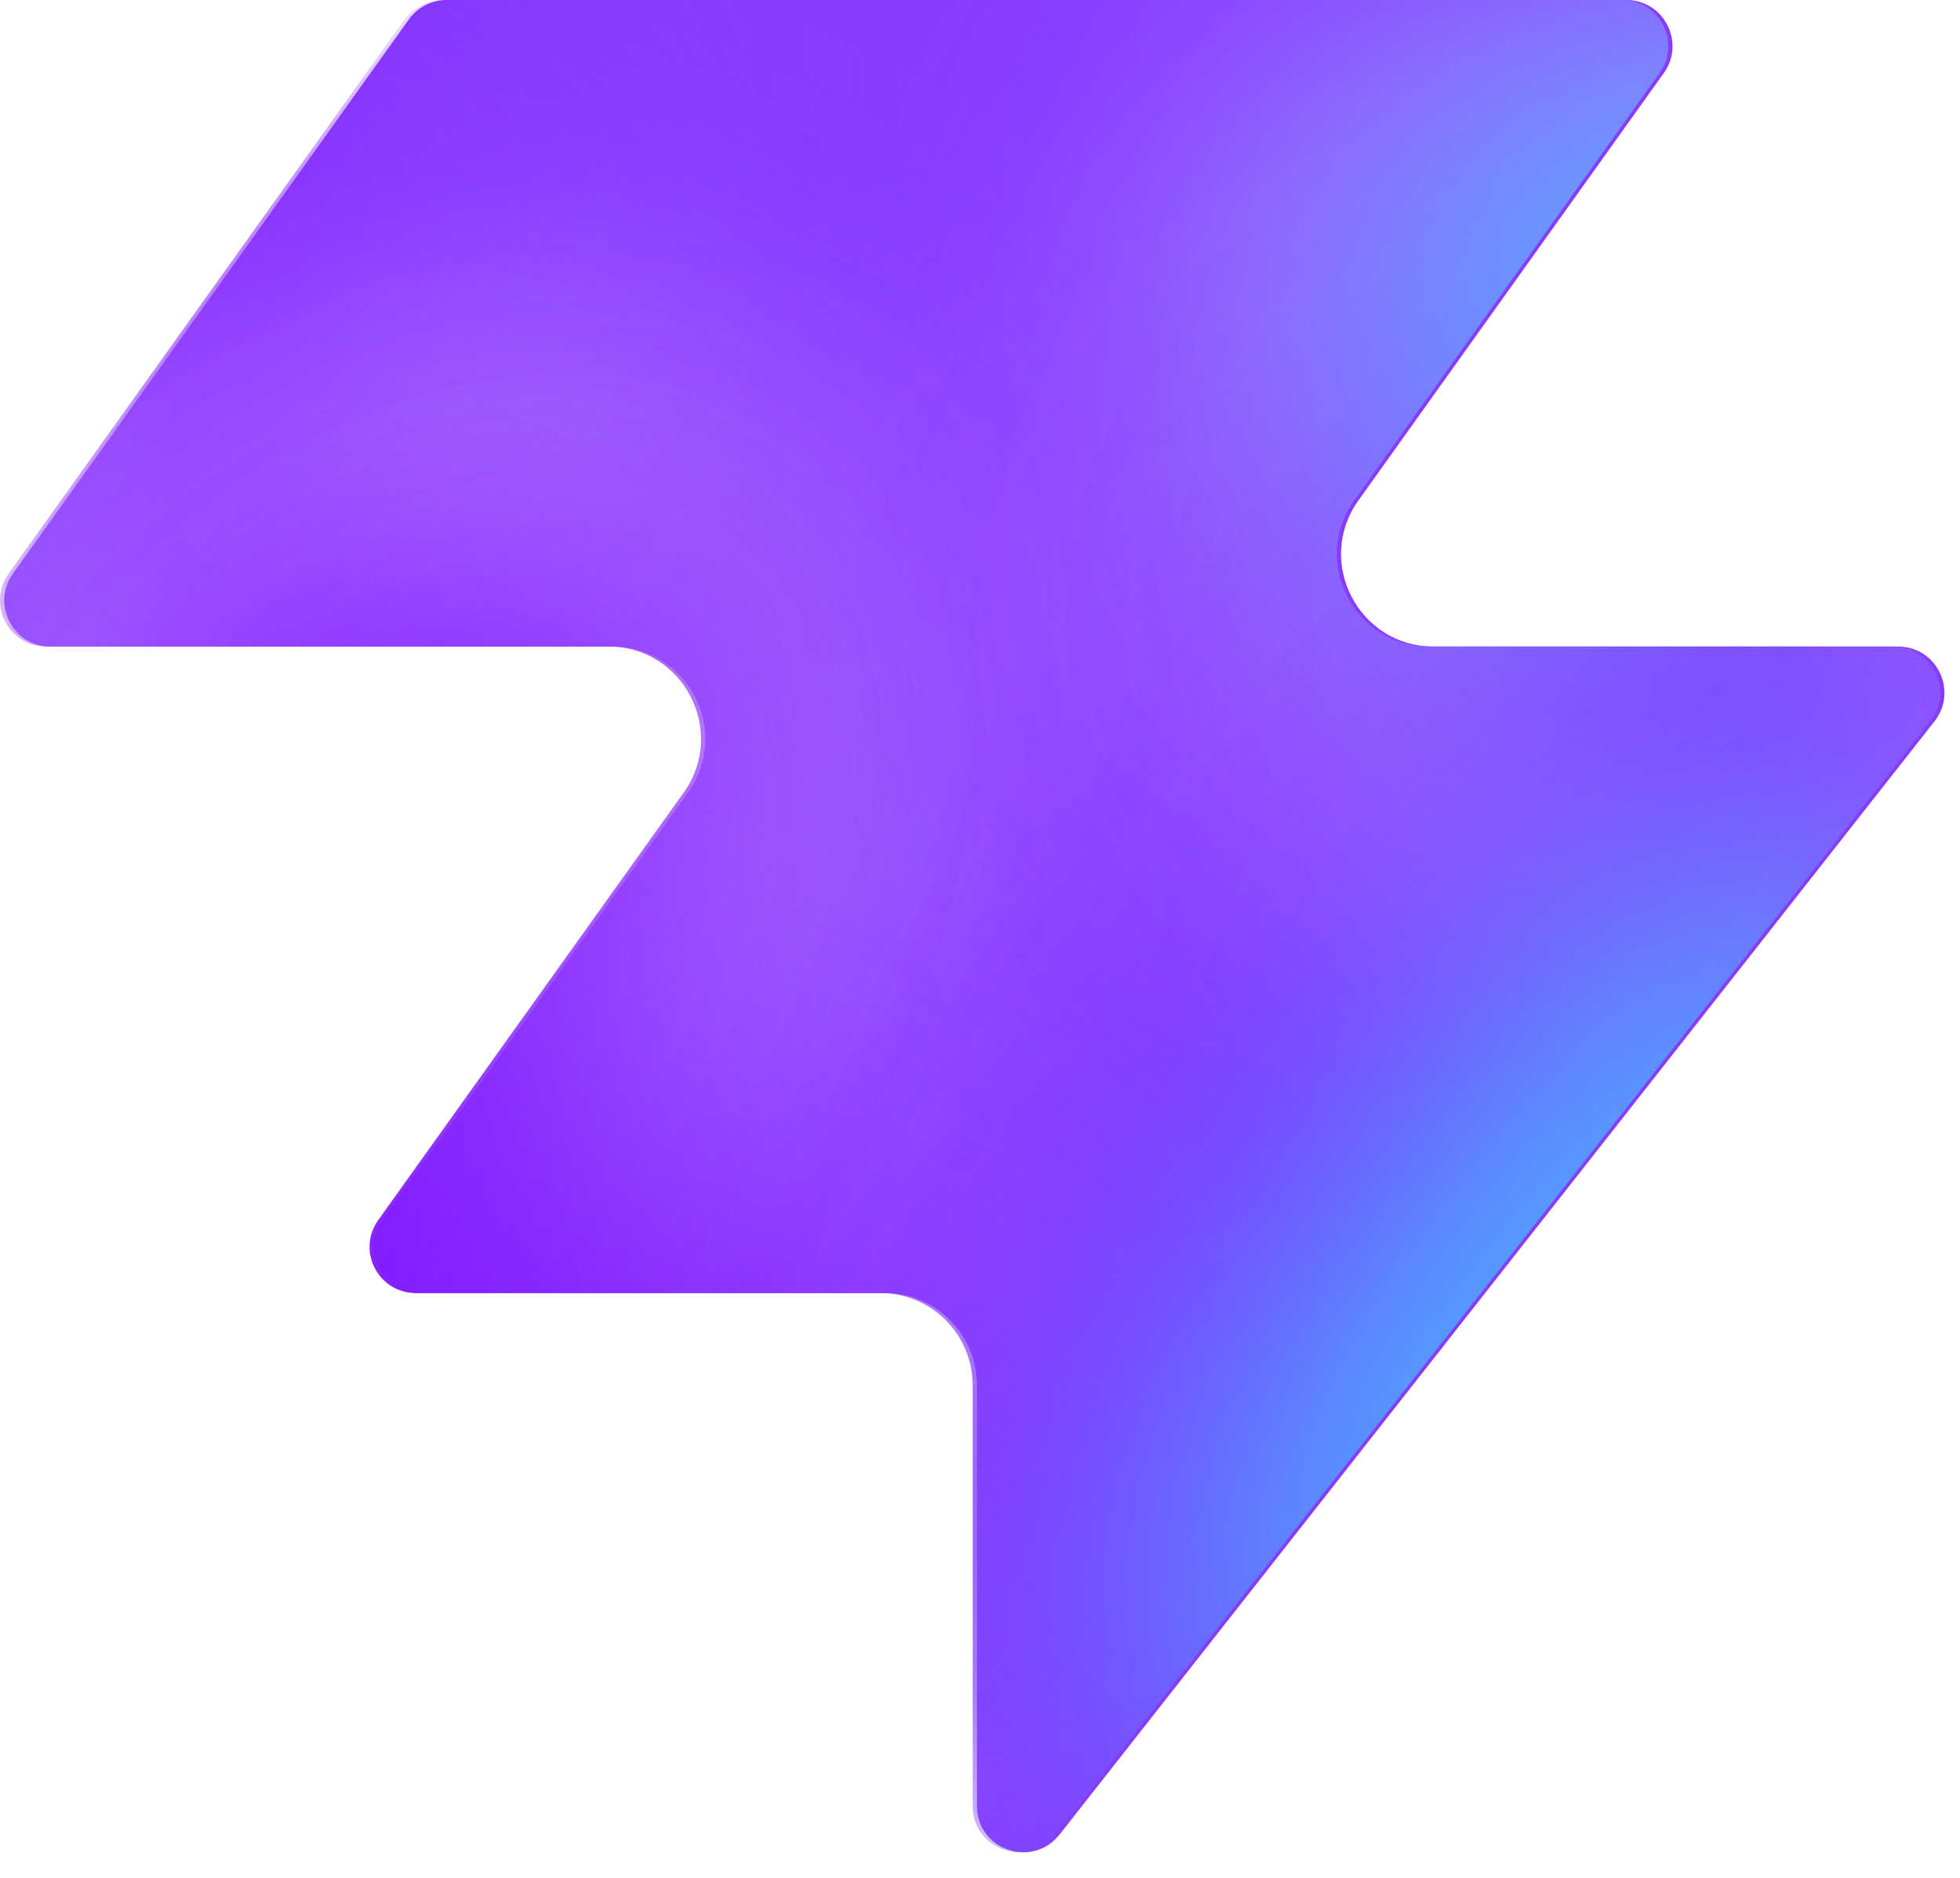
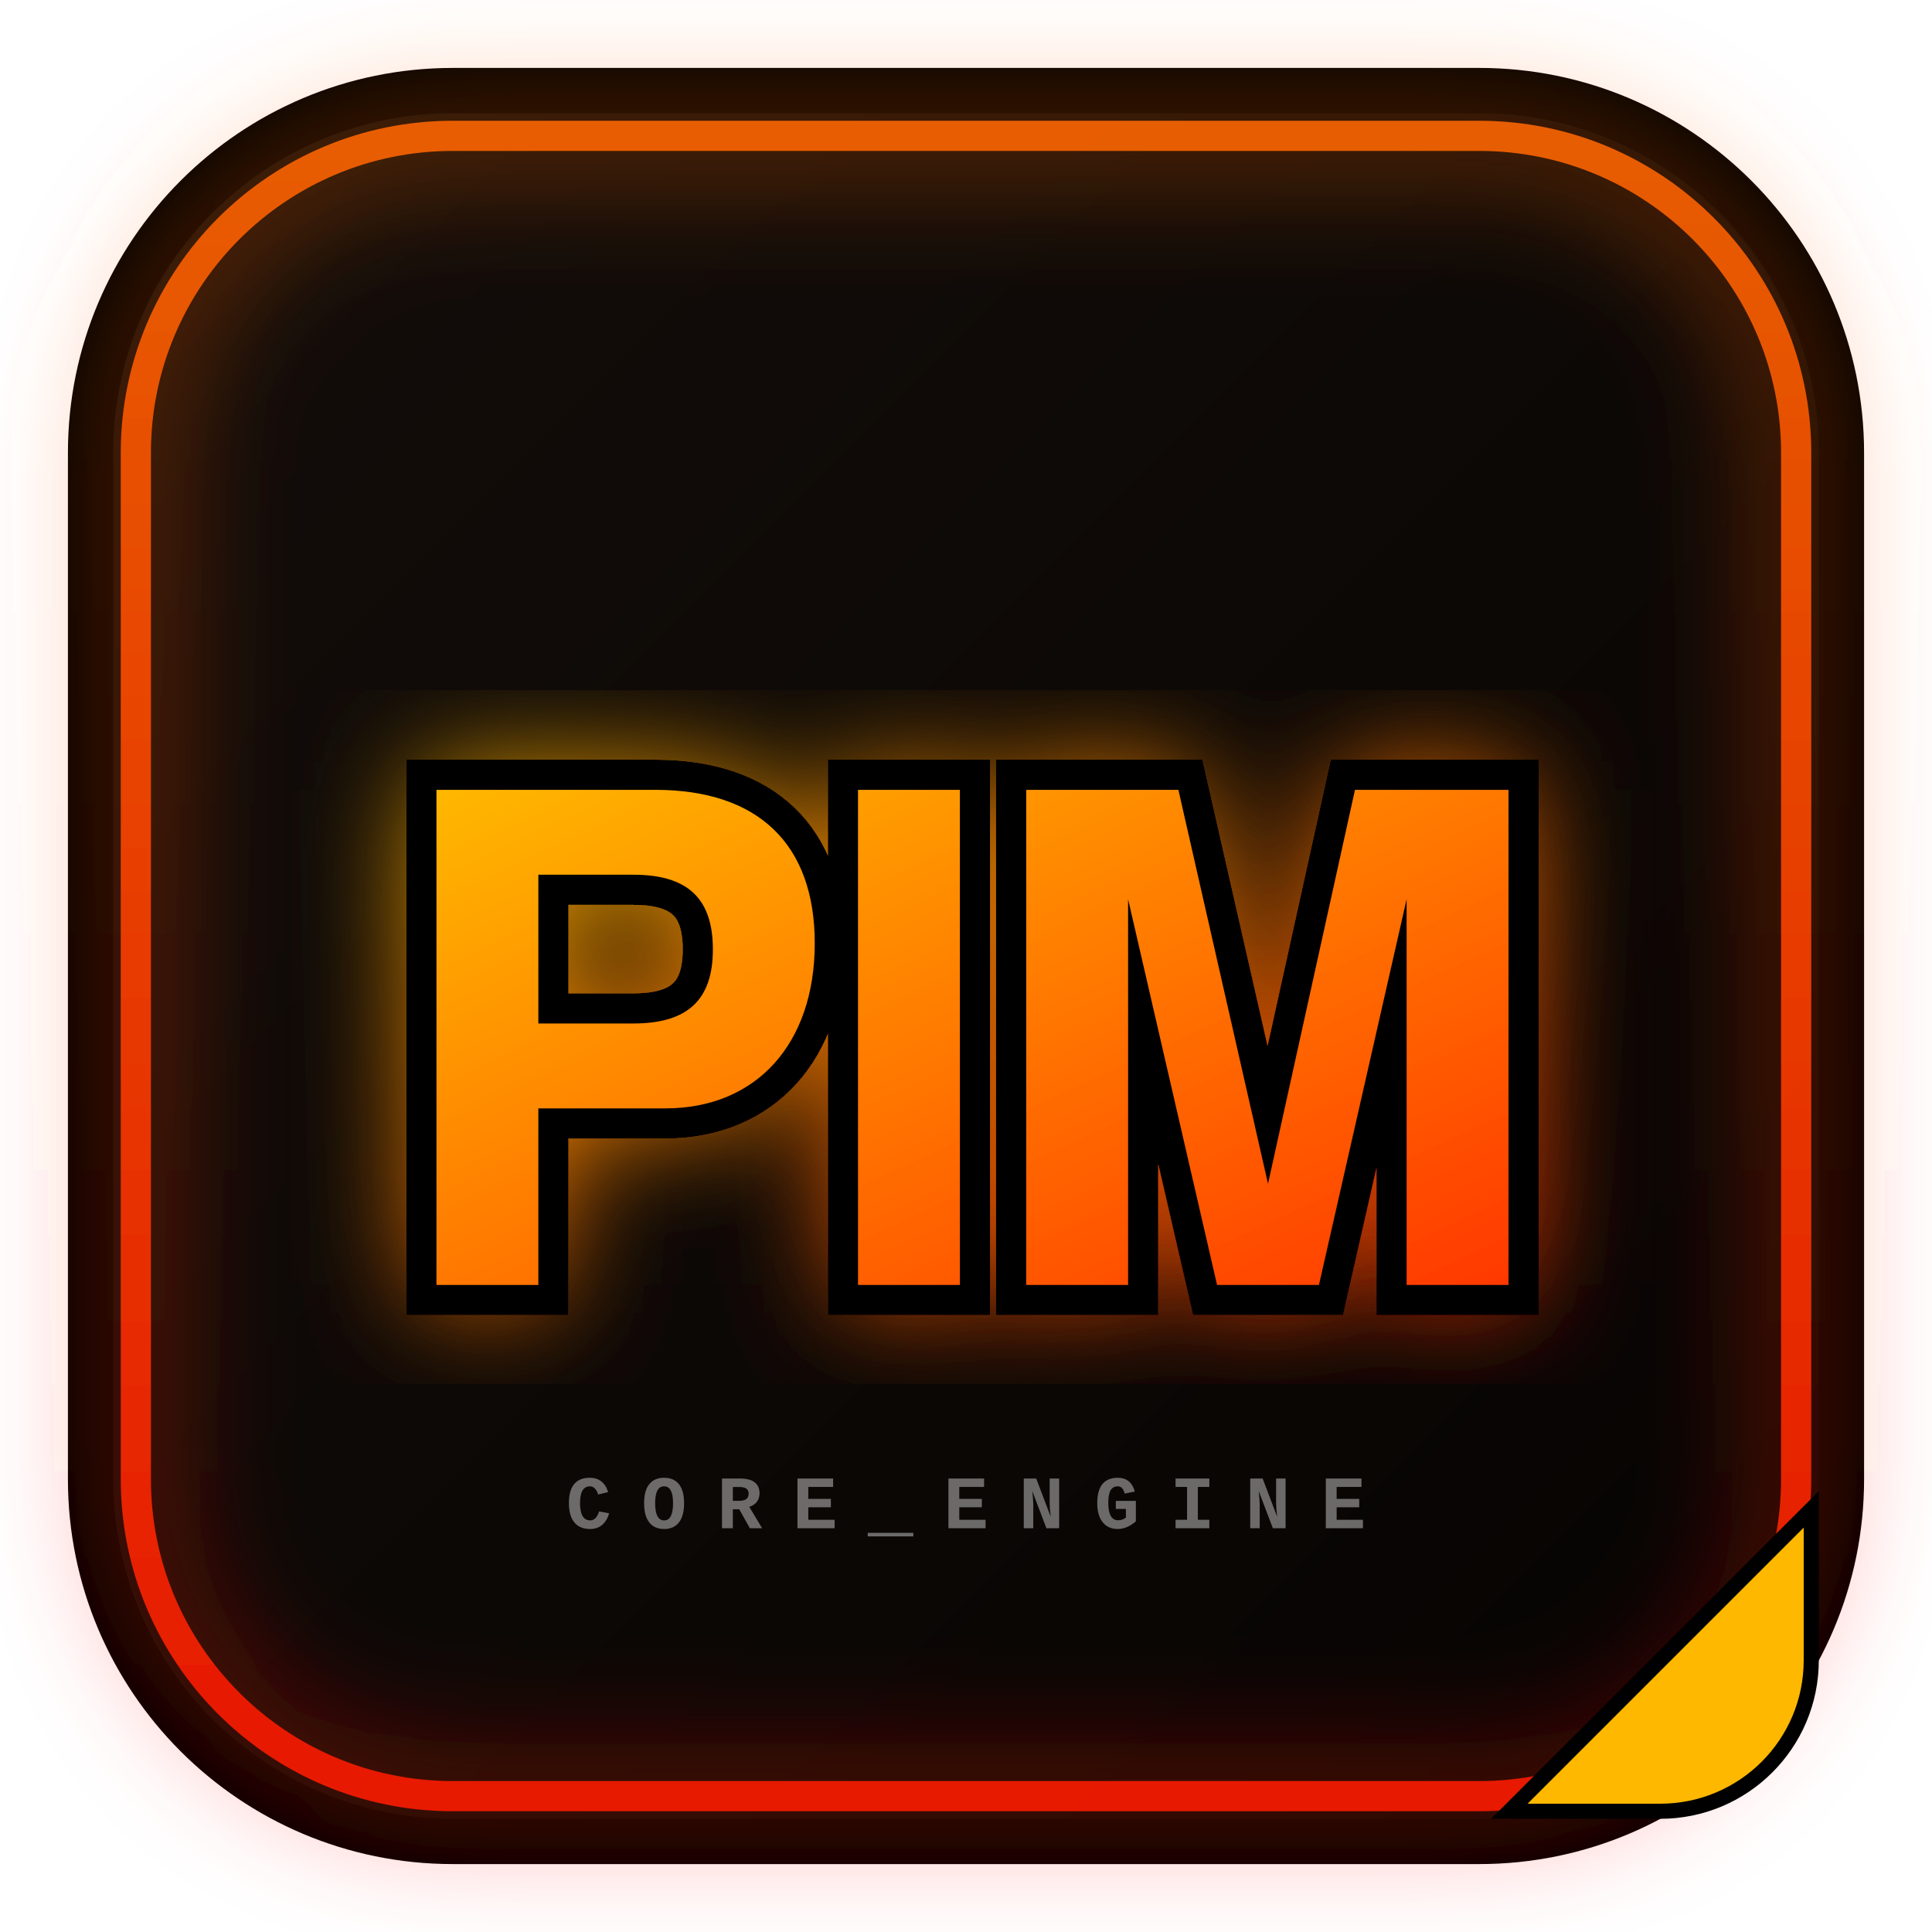
- <svg xmlns="http://www.w3.org/2000/svg" width="48" height="46" fill="none" viewBox="0 0 48 46">
-   <path fill="#863bff" d="M25.946 44.938c-.664.845-2.021.375-2.021-.698V33.937a2.26 2.26 0 0 0-2.262-2.262H10.287c-.92 0-1.456-1.04-.92-1.788l7.48-10.471c1.07-1.497 0-3.578-1.842-3.578H1.237c-.92 0-1.456-1.04-.92-1.788L10.013.474c.214-.297.556-.474.92-.474h28.894c.92 0 1.456 1.04.92 1.788l-7.48 10.471c-1.07 1.498 0 3.579 1.842 3.579h11.377c.943 0 1.473 1.088.89 1.83L25.947 44.94z" style="fill:#863bff;fill:color(display-p3 .525 .23 1);fill-opacity:1" />
-   <mask id="a" width="48" height="46" x="0" y="0" maskUnits="userSpaceOnUse" style="mask-type:alpha">
-     <path fill="#000" d="M25.842 44.938c-.664.844-2.021.375-2.021-.698V33.937a2.26 2.26 0 0 0-2.262-2.262H10.183c-.92 0-1.456-1.04-.92-1.788l7.48-10.471c1.07-1.498 0-3.579-1.842-3.579H1.133c-.92 0-1.456-1.04-.92-1.787L9.91.473c.214-.297.556-.474.92-.474h28.894c.92 0 1.456 1.04.92 1.788l-7.48 10.471c-1.07 1.498 0 3.578 1.842 3.578h11.377c.943 0 1.473 1.088.89 1.832L25.843 44.94z" style="fill:#000;fill-opacity:1" />
-   </mask>
-   <g mask="url(#a)">
-     <g filter="url(#b)">
-       <ellipse cx="5.508" cy="14.704" fill="#ede6ff" rx="5.508" ry="14.704" style="fill:#ede6ff;fill:color(display-p3 .927 .903 1);fill-opacity:1" transform="matrix(.00324 1 1 -.00324 -4.47 31.516)" />
-     </g>
-     <g filter="url(#c)">
-       <ellipse cx="10.399" cy="29.851" fill="#ede6ff" rx="10.399" ry="29.851" style="fill:#ede6ff;fill:color(display-p3 .927 .903 1);fill-opacity:1" transform="matrix(.00324 1 1 -.00324 -39.328 7.883)" />
-     </g>
-     <g filter="url(#d)">
-       <ellipse cx="5.508" cy="30.487" fill="#7e14ff" rx="5.508" ry="30.487" style="fill:#7e14ff;fill:color(display-p3 .492 .077 1);fill-opacity:1" transform="rotate(89.814 -25.913 -14.639)scale(1 -1)" />
-     </g>
-     <g filter="url(#e)">
-       <ellipse cx="5.508" cy="30.599" fill="#7e14ff" rx="5.508" ry="30.599" style="fill:#7e14ff;fill:color(display-p3 .492 .077 1);fill-opacity:1" transform="rotate(89.814 -32.644 -3.334)scale(1 -1)" />
-     </g>
-     <g filter="url(#f)">
-       <ellipse cx="5.508" cy="30.599" fill="#7e14ff" rx="5.508" ry="30.599" style="fill:#7e14ff;fill:color(display-p3 .492 .077 1);fill-opacity:1" transform="matrix(.00324 1 1 -.00324 -34.34 30.47)" />
-     </g>
-     <g filter="url(#g)">
-       <ellipse cx="14.072" cy="22.078" fill="#ede6ff" rx="14.072" ry="22.078" style="fill:#ede6ff;fill:color(display-p3 .927 .903 1);fill-opacity:1" transform="rotate(93.35 24.506 48.493)scale(-1 1)" />
-     </g>
-     <g filter="url(#h)">
-       <ellipse cx="3.47" cy="21.501" fill="#7e14ff" rx="3.47" ry="21.501" style="fill:#7e14ff;fill:color(display-p3 .492 .077 1);fill-opacity:1" transform="rotate(89.009 28.708 47.59)scale(-1 1)" />
-     </g>
-     <g filter="url(#i)">
-       <ellipse cx="3.47" cy="21.501" fill="#7e14ff" rx="3.47" ry="21.501" style="fill:#7e14ff;fill:color(display-p3 .492 .077 1);fill-opacity:1" transform="rotate(89.009 28.708 47.59)scale(-1 1)" />
-     </g>
-     <g filter="url(#j)">
-       <ellipse cx=".387" cy="8.972" fill="#7e14ff" rx="4.407" ry="29.108" style="fill:#7e14ff;fill:color(display-p3 .492 .077 1);fill-opacity:1" transform="rotate(39.51 .387 8.972)" />
-     </g>
-     <g filter="url(#k)">
-       <ellipse cx="47.523" cy="-6.092" fill="#7e14ff" rx="4.407" ry="29.108" style="fill:#7e14ff;fill:color(display-p3 .492 .077 1);fill-opacity:1" transform="rotate(37.892 47.523 -6.092)" />
-     </g>
-     <g filter="url(#l)">
-       <ellipse cx="41.412" cy="6.333" fill="#47bfff" rx="5.971" ry="9.665" style="fill:#47bfff;fill:color(display-p3 .28 .748 1);fill-opacity:1" transform="rotate(37.892 41.412 6.333)" />
-     </g>
-     <g filter="url(#m)">
-       <ellipse cx="-1.879" cy="38.332" fill="#7e14ff" rx="4.407" ry="29.108" style="fill:#7e14ff;fill:color(display-p3 .492 .077 1);fill-opacity:1" transform="rotate(37.892 -1.88 38.332)" />
-     </g>
-     <g filter="url(#n)">
-       <ellipse cx="-1.879" cy="38.332" fill="#7e14ff" rx="4.407" ry="29.108" style="fill:#7e14ff;fill:color(display-p3 .492 .077 1);fill-opacity:1" transform="rotate(37.892 -1.88 38.332)" />
-     </g>
-     <g filter="url(#o)">
-       <ellipse cx="35.651" cy="29.907" fill="#7e14ff" rx="4.407" ry="29.108" style="fill:#7e14ff;fill:color(display-p3 .492 .077 1);fill-opacity:1" transform="rotate(37.892 35.651 29.907)" />
-     </g>
-     <g filter="url(#p)">
-       <ellipse cx="38.418" cy="32.4" fill="#47bfff" rx="5.971" ry="15.297" style="fill:#47bfff;fill:color(display-p3 .28 .748 1);fill-opacity:1" transform="rotate(37.892 38.418 32.4)" />
-     </g>
-   </g>
+ <svg xmlns="http://www.w3.org/2000/svg" viewBox="0 0 512 512" width="100%" height="100%">
  <defs>
-     <filter id="b" width="60.045" height="41.654" x="-19.77" y="16.149" color-interpolation-filters="sRGB" filterUnits="userSpaceOnUse">
-       <feFlood flood-opacity="0" result="BackgroundImageFix" />
-       <feBlend in="SourceGraphic" in2="BackgroundImageFix" result="shape" />
-       <feGaussianBlur result="effect1_foregroundBlur_2002_17158" stdDeviation="7.659" />
-     </filter>
-     <filter id="c" width="90.34" height="51.437" x="-54.613" y="-7.533" color-interpolation-filters="sRGB" filterUnits="userSpaceOnUse">
-       <feFlood flood-opacity="0" result="BackgroundImageFix" />
-       <feBlend in="SourceGraphic" in2="BackgroundImageFix" result="shape" />
-       <feGaussianBlur result="effect1_foregroundBlur_2002_17158" stdDeviation="7.659" />
-     </filter>
-     <filter id="d" width="79.355" height="29.4" x="-49.64" y="2.03" color-interpolation-filters="sRGB" filterUnits="userSpaceOnUse">
-       <feFlood flood-opacity="0" result="BackgroundImageFix" />
-       <feBlend in="SourceGraphic" in2="BackgroundImageFix" result="shape" />
-       <feGaussianBlur result="effect1_foregroundBlur_2002_17158" stdDeviation="4.596" />
-     </filter>
-     <filter id="e" width="79.579" height="29.4" x="-45.045" y="20.029" color-interpolation-filters="sRGB" filterUnits="userSpaceOnUse">
-       <feFlood flood-opacity="0" result="BackgroundImageFix" />
-       <feBlend in="SourceGraphic" in2="BackgroundImageFix" result="shape" />
-       <feGaussianBlur result="effect1_foregroundBlur_2002_17158" stdDeviation="4.596" />
-     </filter>
-     <filter id="f" width="79.579" height="29.4" x="-43.513" y="21.178" color-interpolation-filters="sRGB" filterUnits="userSpaceOnUse">
-       <feFlood flood-opacity="0" result="BackgroundImageFix" />
-       <feBlend in="SourceGraphic" in2="BackgroundImageFix" result="shape" />
-       <feGaussianBlur result="effect1_foregroundBlur_2002_17158" stdDeviation="4.596" />
-     </filter>
-     <filter id="g" width="74.749" height="58.852" x="15.756" y="-17.901" color-interpolation-filters="sRGB" filterUnits="userSpaceOnUse">
-       <feFlood flood-opacity="0" result="BackgroundImageFix" />
-       <feBlend in="SourceGraphic" in2="BackgroundImageFix" result="shape" />
-       <feGaussianBlur result="effect1_foregroundBlur_2002_17158" stdDeviation="7.659" />
-     </filter>
-     <filter id="h" width="61.377" height="25.362" x="23.548" y="2.284" color-interpolation-filters="sRGB" filterUnits="userSpaceOnUse">
-       <feFlood flood-opacity="0" result="BackgroundImageFix" />
-       <feBlend in="SourceGraphic" in2="BackgroundImageFix" result="shape" />
-       <feGaussianBlur result="effect1_foregroundBlur_2002_17158" stdDeviation="4.596" />
-     </filter>
-     <filter id="i" width="61.377" height="25.362" x="23.548" y="2.284" color-interpolation-filters="sRGB" filterUnits="userSpaceOnUse">
-       <feFlood flood-opacity="0" result="BackgroundImageFix" />
-       <feBlend in="SourceGraphic" in2="BackgroundImageFix" result="shape" />
-       <feGaussianBlur result="effect1_foregroundBlur_2002_17158" stdDeviation="4.596" />
-     </filter>
-     <filter id="j" width="56.045" height="63.649" x="-27.636" y="-22.853" color-interpolation-filters="sRGB" filterUnits="userSpaceOnUse">
-       <feFlood flood-opacity="0" result="BackgroundImageFix" />
-       <feBlend in="SourceGraphic" in2="BackgroundImageFix" result="shape" />
-       <feGaussianBlur result="effect1_foregroundBlur_2002_17158" stdDeviation="4.596" />
-     </filter>
-     <filter id="k" width="54.814" height="64.646" x="20.116" y="-38.415" color-interpolation-filters="sRGB" filterUnits="userSpaceOnUse">
-       <feFlood flood-opacity="0" result="BackgroundImageFix" />
-       <feBlend in="SourceGraphic" in2="BackgroundImageFix" result="shape" />
-       <feGaussianBlur result="effect1_foregroundBlur_2002_17158" stdDeviation="4.596" />
-     </filter>
-     <filter id="l" width="33.541" height="35.313" x="24.641" y="-11.323" color-interpolation-filters="sRGB" filterUnits="userSpaceOnUse">
-       <feFlood flood-opacity="0" result="BackgroundImageFix" />
-       <feBlend in="SourceGraphic" in2="BackgroundImageFix" result="shape" />
-       <feGaussianBlur result="effect1_foregroundBlur_2002_17158" stdDeviation="4.596" />
-     </filter>
-     <filter id="m" width="54.814" height="64.646" x="-29.286" y="6.009" color-interpolation-filters="sRGB" filterUnits="userSpaceOnUse">
-       <feFlood flood-opacity="0" result="BackgroundImageFix" />
-       <feBlend in="SourceGraphic" in2="BackgroundImageFix" result="shape" />
-       <feGaussianBlur result="effect1_foregroundBlur_2002_17158" stdDeviation="4.596" />
-     </filter>
-     <filter id="n" width="54.814" height="64.646" x="-29.286" y="6.009" color-interpolation-filters="sRGB" filterUnits="userSpaceOnUse">
-       <feFlood flood-opacity="0" result="BackgroundImageFix" />
-       <feBlend in="SourceGraphic" in2="BackgroundImageFix" result="shape" />
-       <feGaussianBlur result="effect1_foregroundBlur_2002_17158" stdDeviation="4.596" />
-     </filter>
-     <filter id="o" width="54.814" height="64.646" x="8.244" y="-2.416" color-interpolation-filters="sRGB" filterUnits="userSpaceOnUse">
-       <feFlood flood-opacity="0" result="BackgroundImageFix" />
-       <feBlend in="SourceGraphic" in2="BackgroundImageFix" result="shape" />
-       <feGaussianBlur result="effect1_foregroundBlur_2002_17158" stdDeviation="4.596" />
-     </filter>
-     <filter id="p" width="39.409" height="43.623" x="18.713" y="10.588" color-interpolation-filters="sRGB" filterUnits="userSpaceOnUse">
-       <feFlood flood-opacity="0" result="BackgroundImageFix" />
-       <feBlend in="SourceGraphic" in2="BackgroundImageFix" result="shape" />
-       <feGaussianBlur result="effect1_foregroundBlur_2002_17158" stdDeviation="4.596" />
+     <linearGradient id="bg-grad" x1="0%" y1="0%" x2="100%" y2="100%">
+       <stop offset="0%" stop-color="#140e0a" />
+       <stop offset="100%" stop-color="#050302" />
+     </linearGradient>
+     <linearGradient id="accent-grad" x1="0%" y1="0%" x2="0%" y2="100%">
+       <stop offset="0%" stop-color="#ff6600" />
+       <stop offset="100%" stop-color="#ff1a00" />
+     </linearGradient>
+     <linearGradient id="glow-grad" x1="0%" y1="0%" x2="100%" y2="100%">
+       <stop offset="0%" stop-color="#ffb800" />
+       <stop offset="100%" stop-color="#ff3800" />
+     </linearGradient>
+     <filter id="neon-glow" x="-20%" y="-20%" width="140%" height="140%">
+       <feGaussianBlur stdDeviation="16" result="blur" />
+       <feMerge>
+         <feMergeNode in="blur" />
+         <feMergeNode in="SourceGraphic" />
+       </feMerge>
    </filter>
  </defs>
+   <rect x="24" y="24" width="464" height="464" rx="96" fill="url(#bg-grad)" stroke="#000" stroke-width="12" />
+   <rect x="36" y="36" width="440" height="440" rx="84" fill="none" stroke="url(#accent-grad)" stroke-width="8" opacity="0.9" filter="url(#neon-glow)" />
+   <path d="M 400 480 L 480 400 L 480 440 A 40 40 0 0 1 440 480 Z" fill="#ffb800" stroke="#000" stroke-width="4" />
+   <g transform="translate(256, 276)" filter="url(#neon-glow)">
+     <text x="0" y="0" text-anchor="middle" dominant-baseline="middle" fill="url(#glow-grad)" font-family="'Impact', 'Arial Black', 'Helvetica Neue', sans-serif" font-size="180" font-weight="900" letter-spacing="-6" stroke="#000" stroke-width="16" stroke-linejoin="miter" paint-order="stroke fill">PIM</text>
+   </g>
+   <text x="256" y="405" text-anchor="middle" fill="rgba(255,255,255,0.4)" font-family="'JetBrains Mono', 'Courier New', monospace" font-size="20" font-weight="bold" letter-spacing="8">CORE_ENGINE</text>
</svg>
